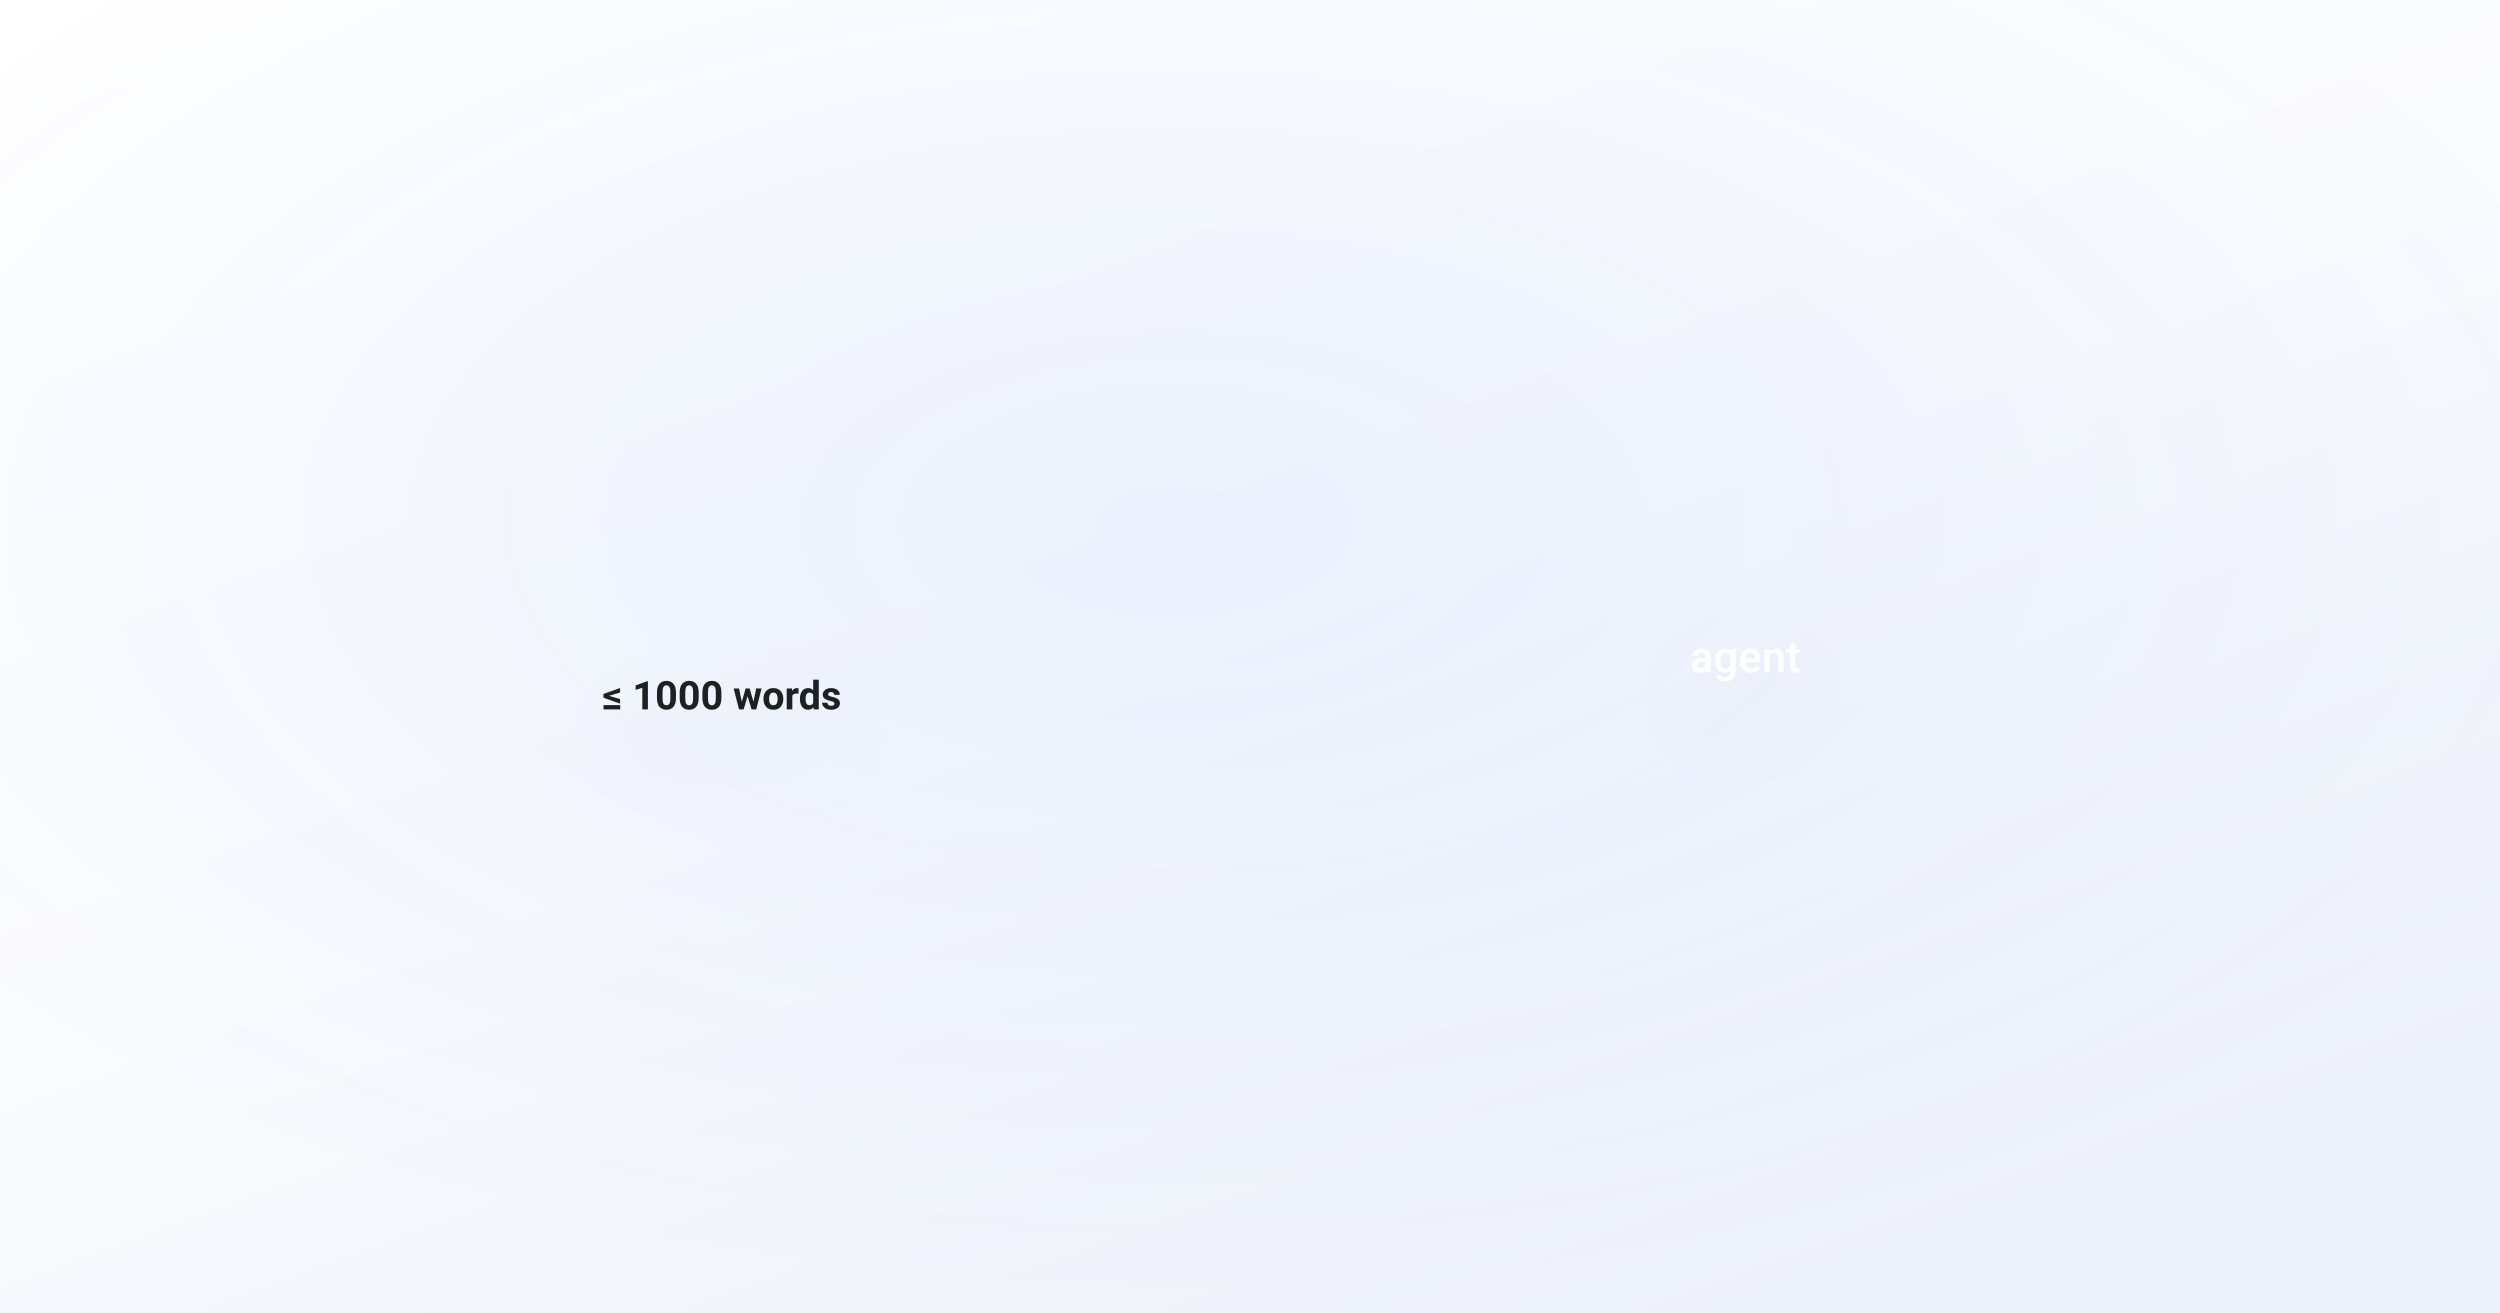
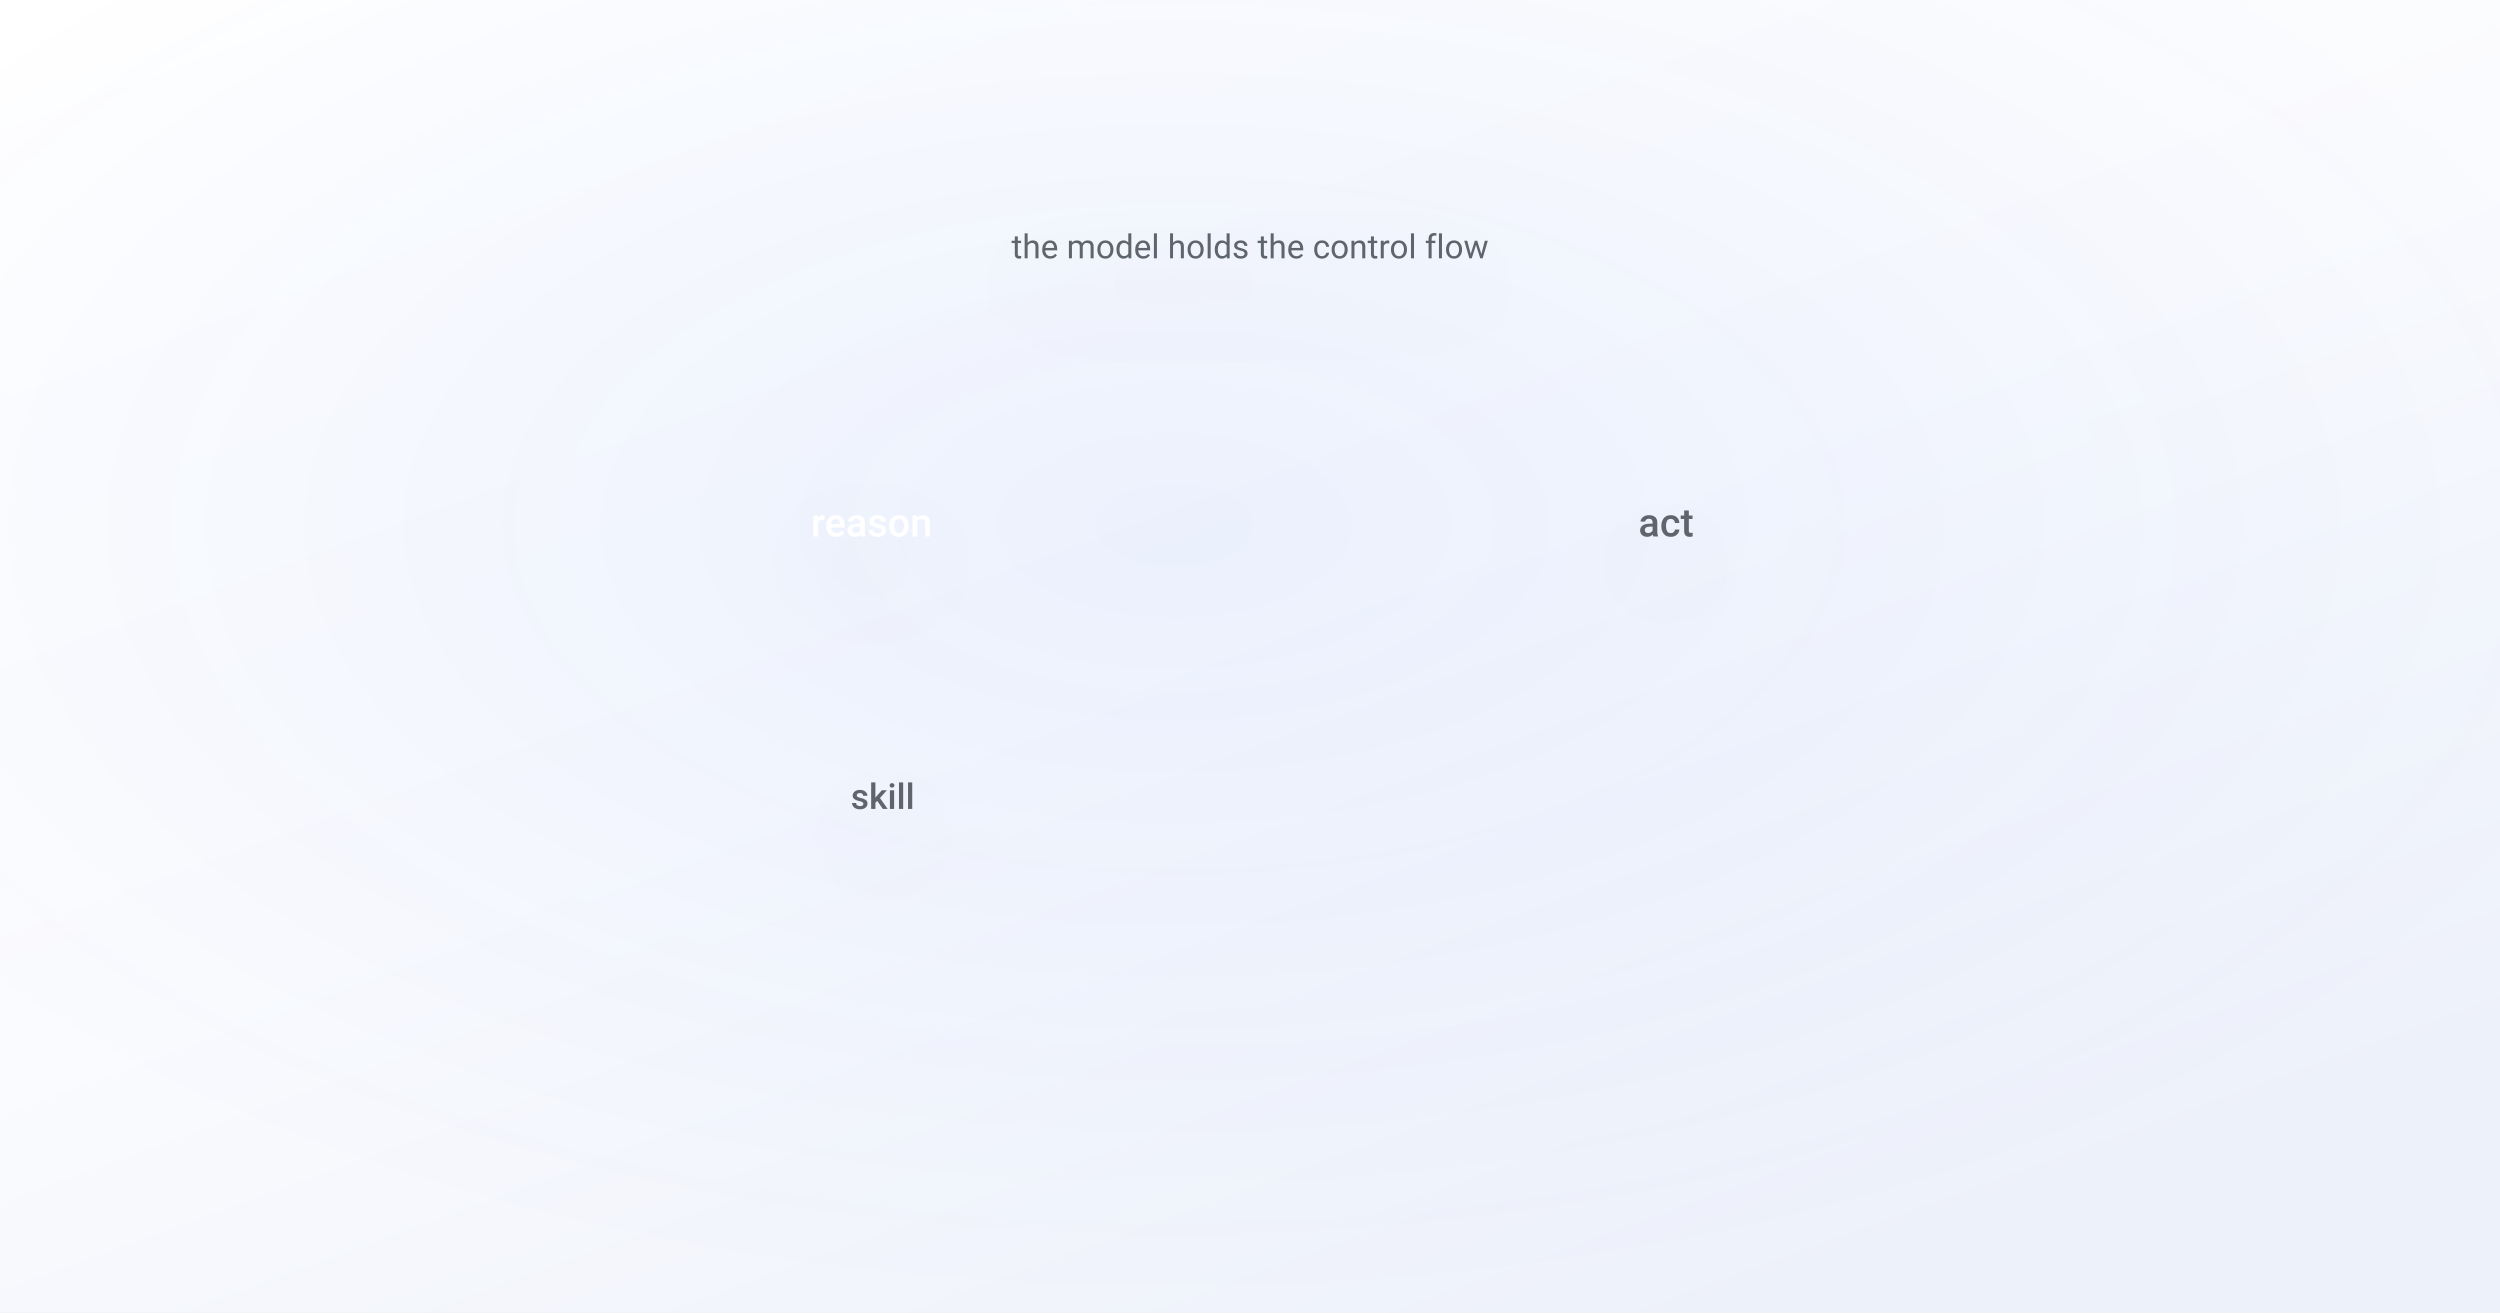
<svg xmlns="http://www.w3.org/2000/svg" viewBox="0 0 1200 630" font-family="-apple-system, BlinkMacSystemFont, 'Segoe UI', 'DM Sans', Roboto, sans-serif">
  <defs>
    <linearGradient id="bg" x1="0" y1="0" x2="0.7" y2="1">
      <stop offset="0" stop-color="#ffffff" />
      <stop offset="0.55" stop-color="#fafbfe" />
      <stop offset="1" stop-color="#edf1fa" />
    </linearGradient>
    <radialGradient id="glow" cx="0.47" cy="0.4" r="0.6">
      <stop offset="0" stop-color="#004aef" stop-opacity="0.06" />
      <stop offset="1" stop-color="#004aef" stop-opacity="0" />
    </radialGradient>
    <filter id="lift" x="-25%" y="-25%" width="150%" height="160%">
      <feDropShadow dx="0" dy="18" stdDeviation="24" flood-color="#0b1a3a" flood-opacity="0.11" />
    </filter>
  </defs>
  <style>
    /* 14s loop. Each class is a different kind of arrival, because the figures
       are about different kinds of event: text is typed, a result appears, a
       panel expands and pushes what is under it away, a curve is drawn. A fade
       only says "this exists".

       `transform-box: fill-box` is what makes transform-origin mean the shape's
       own box rather than the whole canvas. Without it a scaleX on a text line
       grows from the middle of the page.

       Every class rests on the finished figure, and reduced motion paints that
       frame directly. The og:image renderer forces reduced motion, so the still
       it captures is always the completed drawing. Check this after any change
       to the keyframes: a scaleY(0) that fails to reset removes the shape from
       every social card, and nobody notices until someone shares the post. */
    .c, .type, .pop, .rise, .expandy { transform-box: fill-box; }

    .c { opacity: 0; animation: fade 14s ease-in-out infinite; }
    @keyframes fade { 0% { opacity: 0 } 20%, 88% { opacity: var(--o, 1) } 100% { opacity: 0 } }

    .type { opacity: 0; transform-origin: left center;
             animation: type 14s cubic-bezier(0.25, 0.9, 0.3, 1) infinite; }
    @keyframes type { 0% { opacity: 0; transform: scaleX(0) }
                      6% { opacity: var(--o, 1); transform: scaleX(0) }
                      22%, 88% { opacity: var(--o, 1); transform: scaleX(1) }
                      100% { opacity: 0; transform: scaleX(1) } }

    .pop { opacity: 0; transform-origin: center;
            animation: pop 14s cubic-bezier(0.34, 1.56, 0.64, 1) infinite; }
    @keyframes pop { 0% { opacity: 0; transform: scale(0.6) }
                     18%, 88% { opacity: var(--o, 1); transform: scale(1) }
                     100% { opacity: 0; transform: scale(0.6) } }

    .rise { opacity: 0; animation: rise 14s cubic-bezier(0.2, 0.9, 0.3, 1) infinite; }
    @keyframes rise { 0% { opacity: 0; transform: translateY(22px) }
                      20%, 88% { opacity: var(--o, 1); transform: translateY(0) }
                      100% { opacity: 0; transform: translateY(22px) } }

    .expandy { opacity: 0; transform-origin: top center;
                animation: expandy 14s cubic-bezier(0.2, 0.9, 0.25, 1) infinite; }
    @keyframes expandy { 0% { opacity: 0; transform: scaleY(0) }
                         6% { opacity: var(--o, 1); transform: scaleY(0) }
                         24%, 88% { opacity: var(--o, 1); transform: scaleY(1) }
                         100% { opacity: 0; transform: scaleY(0) } }

    .draw { stroke-dasharray: var(--len, 2000); stroke-dashoffset: var(--len, 2000);
             animation: draw 14s ease-in-out infinite; }
    @keyframes draw { 0% { stroke-dashoffset: var(--len, 2000) }
                      26%, 88% { stroke-dashoffset: 0 }
                      100% { stroke-dashoffset: var(--len, 2000) } }

    .mark { opacity: 0; animation: mark 14s ease infinite; }
    @keyframes mark { 0%, 40% { opacity: 0 } 52%, 86% { opacity: 1 } 96%, 100% { opacity: 0 } }

    @media (prefers-reduced-motion: reduce) {
      .c, .type, .pop, .rise, .expandy { opacity: var(--o, 1); transform: none; animation: none }
      .draw { stroke-dashoffset: 0; animation: none }
      .mark { opacity: 1; animation: none }
    }
  </style>
  <rect width="1200" height="630" fill="url(#bg)" />
  <rect width="1200" height="630" fill="url(#glow)" />
  <g filter="url(#lift)">
-     <polygon class="rise" points="165.8,139.7 504.5,139.7 511.3,483.1 197.8,483.1" fill="#ffffff" stroke="#dfe4ec" stroke-width="1.2" style="--o:1;animation-delay:0.02s" />
-     <polygon class="type" points="200.8,173.6 437.0,173.6 437.4,185.2 201.8,185.2" fill="#5f656d" style="--o:0.2;animation-delay:0.08s" />
-     <polygon class="type" points="203.4,204.5 483.2,204.5 483.5,216.0 204.4,216.0" fill="#5f656d" style="--o:0.2;animation-delay:0.13s" />
-     <polygon class="type" points="206.1,235.0 403.3,235.0 403.8,246.3 207.0,246.3" fill="#5f656d" style="--o:0.2;animation-delay:0.18s" />
-     <polygon class="type" points="208.7,265.2 466.9,265.2 467.2,276.3 209.6,276.3" fill="#5f656d" style="--o:0.2;animation-delay:0.23s" />
-     <polygon class="type" points="204.6,319.9 486.0,319.9 486.8,350.9 207.3,350.9" fill="#07ef9c" style="--o:0.3;animation-delay:0.34s" />
-     <text x="346.5" y="340.5" text-anchor="middle" font-size="19" fill="#1f2124" font-weight="600">≤ 1000 words</text>
-     <polygon class="type" points="218.2,376.1 478.8,376.1 479.0,386.7 219.1,386.7" fill="#5f656d" style="--o:0.2;animation-delay:0.44s" />
-     <polygon class="type" points="220.6,404.4 427.7,404.4 428.1,414.8 221.5,414.8" fill="#5f656d" style="--o:0.2;animation-delay:0.49s" />
-     <polygon class="type" points="223.0,432.3 454.5,432.3 454.9,442.6 223.9,442.6" fill="#5f656d" style="--o:0.2;animation-delay:0.54s" />
-     <g class="c" style="--o:0.6;animation-delay:0.62s">
-       <line x1="521.2" y1="318.0" x2="626.6" y2="318.0" stroke="#004aef" stroke-width="1.6" />
-       <polygon points="635.6,318.0 626.6,322.5 626.6,313.5" fill="#004aef" />
+     <polygon class="rise" points="288.5,216.7 545.0,216.7 545.9,288.2 293.5,288.2" fill="#004aef" style="--o:1;animation-delay:0.04s" />
+     <text x="418.4" y="257.5" text-anchor="middle" font-size="19" fill="#ffffff" font-weight="500">reason</text>
+     <polygon class="rise" points="673.3,216.7 929.8,216.7 924.6,288.2 672.1,288.2" fill="#ffffff" stroke="#dfe4ec" stroke-width="1.2" style="--o:1;animation-delay:0.12s" />
+     <text x="799.7" y="257.5" text-anchor="middle" font-size="19" fill="#5f656d" font-weight="500">act</text>
+     <g class="c" style="--o:0.5;animation-delay:0.14s">
+       <line x1="552.7" y1="252.7" x2="656.4" y2="252.7" stroke="#004aef" stroke-width="1.6" />
+       <polygon points="665.4,252.7 656.4,257.2 656.4,248.2" fill="#004aef" />
    </g>
-     <polygon class="rise" points="667.0,278.7 1013.3,278.7 1006.0,356.6 665.8,356.6" fill="#004aef" style="--o:1;animation-delay:0.66s" />
-     <text x="837.7" y="322.7" text-anchor="middle" font-size="21" fill="#ffffff" font-weight="500">agent</text>
-     <g class="c" style="--o:0.65;animation-delay:0.80s">
-       <path d="M1000.5 272.7 Q844.3 202.1 680.5 272.7" fill="none" stroke="#004aef" stroke-width="1.6" />
-       <polygon points="680.5,272.7 689.5,267.7 689.5,277.7" fill="#004aef" />
+     <g class="c" style="--o:0.55;animation-delay:0.24s">
+       <path d="M925.3 214.7 Q614.0 138.7 302.2 214.7" fill="none" stroke="#004aef" stroke-width="1.6" />
+       <polygon points="302.2,214.7 311.2,209.7 311.2,219.7" fill="#004aef" />
+     </g>
+     <text x="600.0" y="124.0" text-anchor="middle" font-size="16" fill="#5f656d" font-weight="400">the model holds the control flow</text>
+     <polygon class="rise" points="298.2,357.5 546.7,357.5 547.4,409.9 301.8,409.9" fill="#ffffff" stroke="#dfe4ec" stroke-width="1.2" style="--o:1;animation-delay:0.34s" />
+     <text x="423.7" y="388.3" text-anchor="middle" font-size="17" fill="#5f656d" font-weight="500">skill</text>
+     <g class="c" style="--o:0.5;animation-delay:0.38s">
+       <line x1="422.4" y1="355.6" x2="420.2" y2="301.9" stroke="#004aef" stroke-width="1.6" />
+       <polygon points="419.9,292.9 424.7,301.7 415.7,302.1" fill="#004aef" />
    </g>
  </g>
  <g class="mark">
-     <line x1="514.0" y1="556.0" x2="556.0" y2="556.0" stroke="#04815a" stroke-width="1.4" />
-     <text x="566.0" y="539.0" font-size="17" fill="#04815a">the outline was already 900,</text>
-     <text x="566.0" y="561.0" font-size="17" fill="#04815a">and the rule had a tolerance</text>
-     <text x="566.0" y="583.0" font-size="17" fill="#04815a">nobody had written down</text>
+     <line x1="350.0" y1="556.0" x2="392.0" y2="556.0" stroke="#04815a" stroke-width="1.4" />
+     <text x="402.0" y="561.0" font-size="17" fill="#04815a">a skill is loaded only when the step calls for it</text>
  </g>
</svg>
